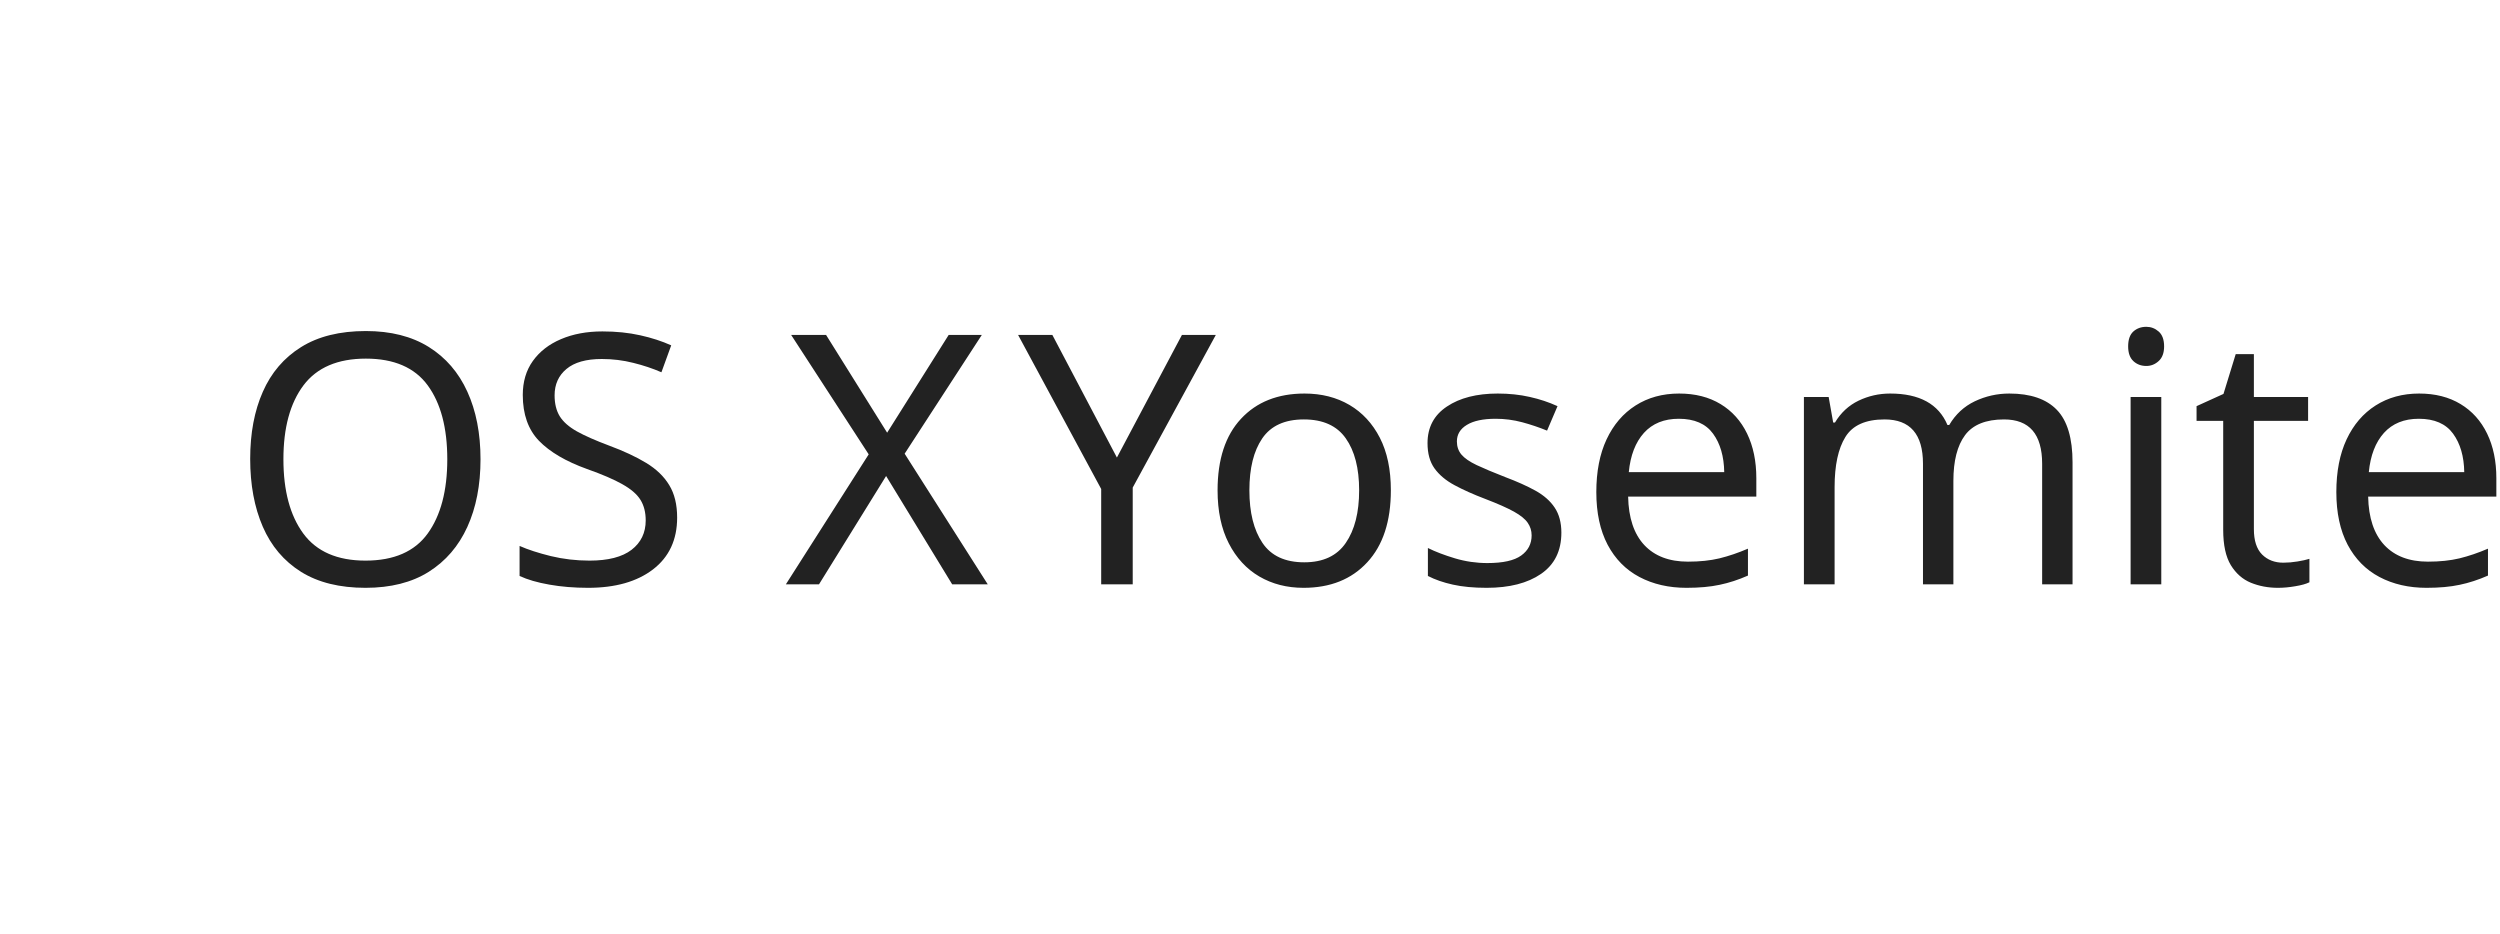
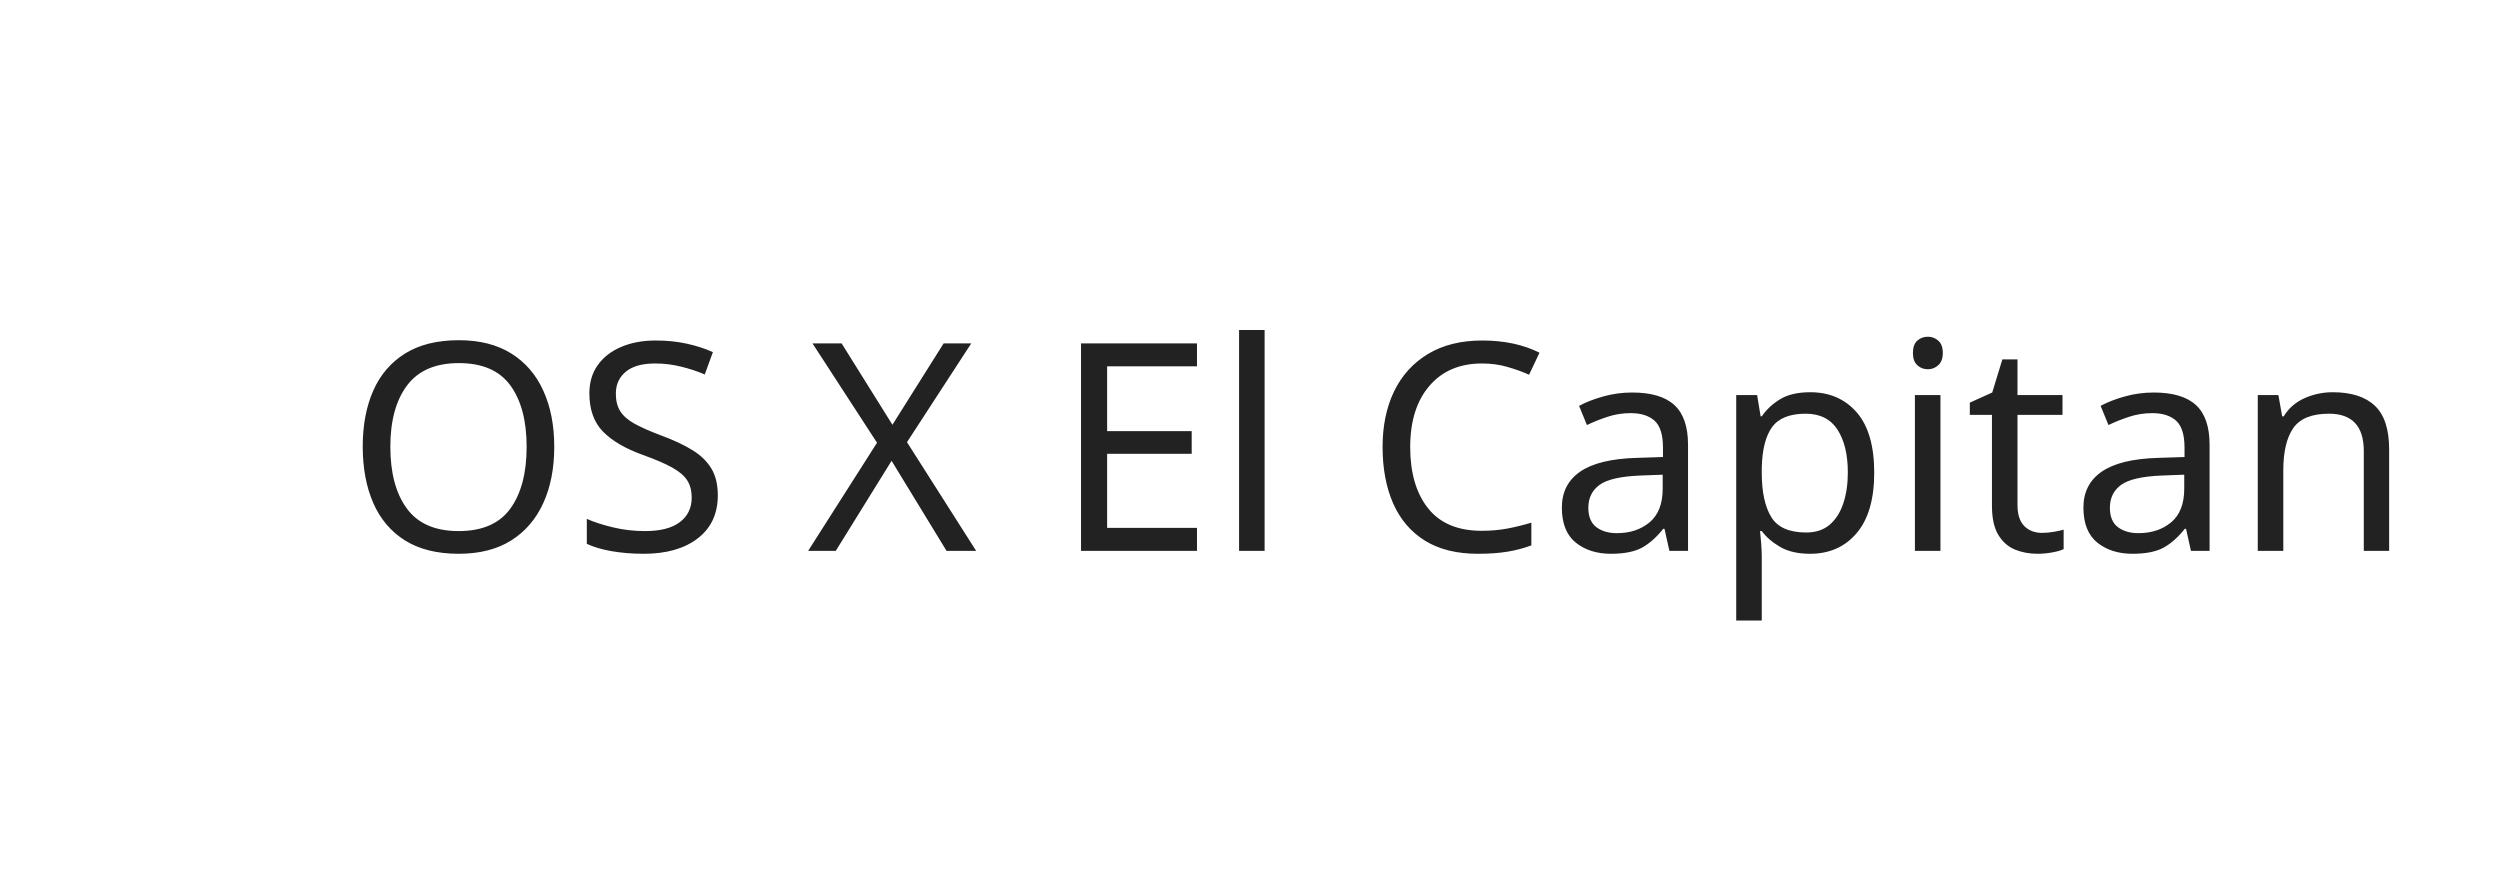
- <svg xmlns="http://www.w3.org/2000/svg" width="415px" height="155px" viewBox="0 0 415 155" version="1.1">
+ <svg xmlns="http://www.w3.org/2000/svg" width="413px" height="145px" viewBox="0 0 413 145" version="1.1">
  <defs />
  <g id="Page-1" stroke="none" stroke-width="1" fill="none" fill-rule="evenodd">
-     <g id="Artboard-1" font-size="58" font-family="Myriad Pro">
-       <text id="OS-X-" font-weight="normal">
-         <tspan x="38" y="97" fill="#222222">OS X</tspan>
-         <tspan x="151.97" y="97" fill="#24A222"> </tspan>
-       </text>
-       <text id="Yosemite" font-weight="260" fill="#222222">
-         <tspan x="169" y="97">Yosemite</tspan>
+     <g id="osx" font-size="48" font-family="Myriad Pro" fill="#222222" font-weight="260">
+       <text id="OS-X-El-Capitan">
+         <tspan x="57" y="91">OS X El Capitan</tspan>
      </text>
    </g>
  </g>
</svg>
